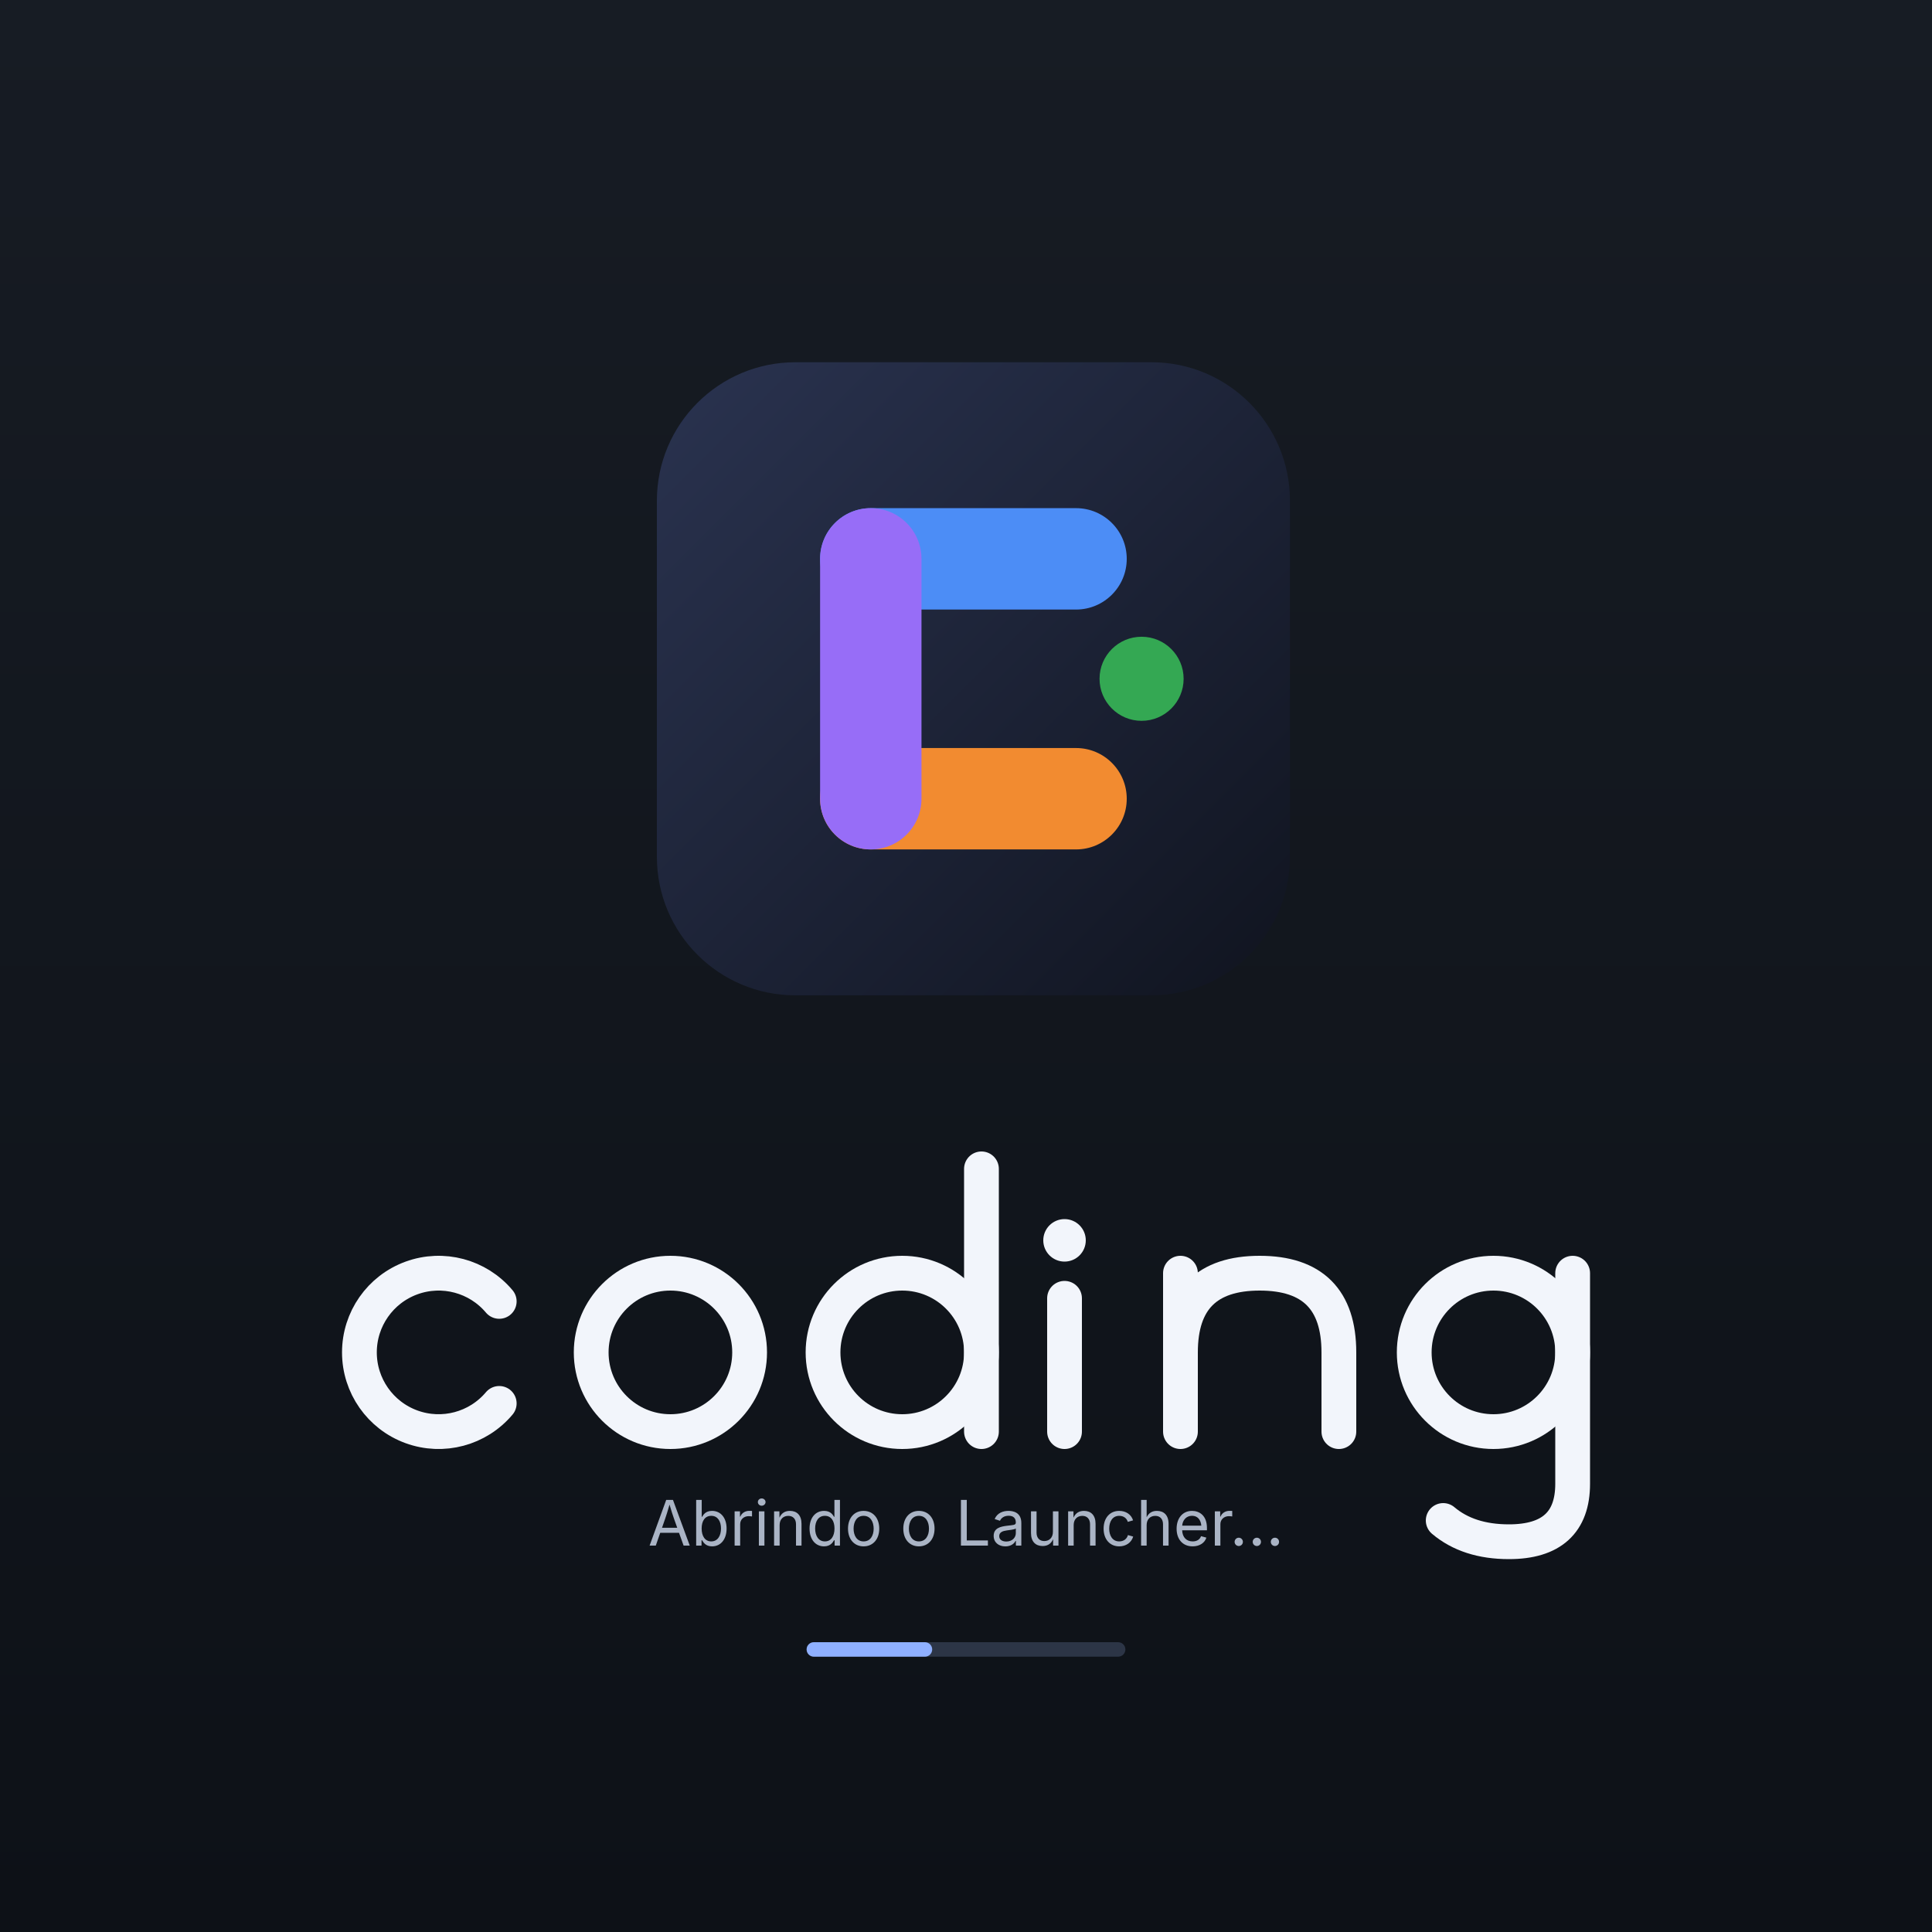
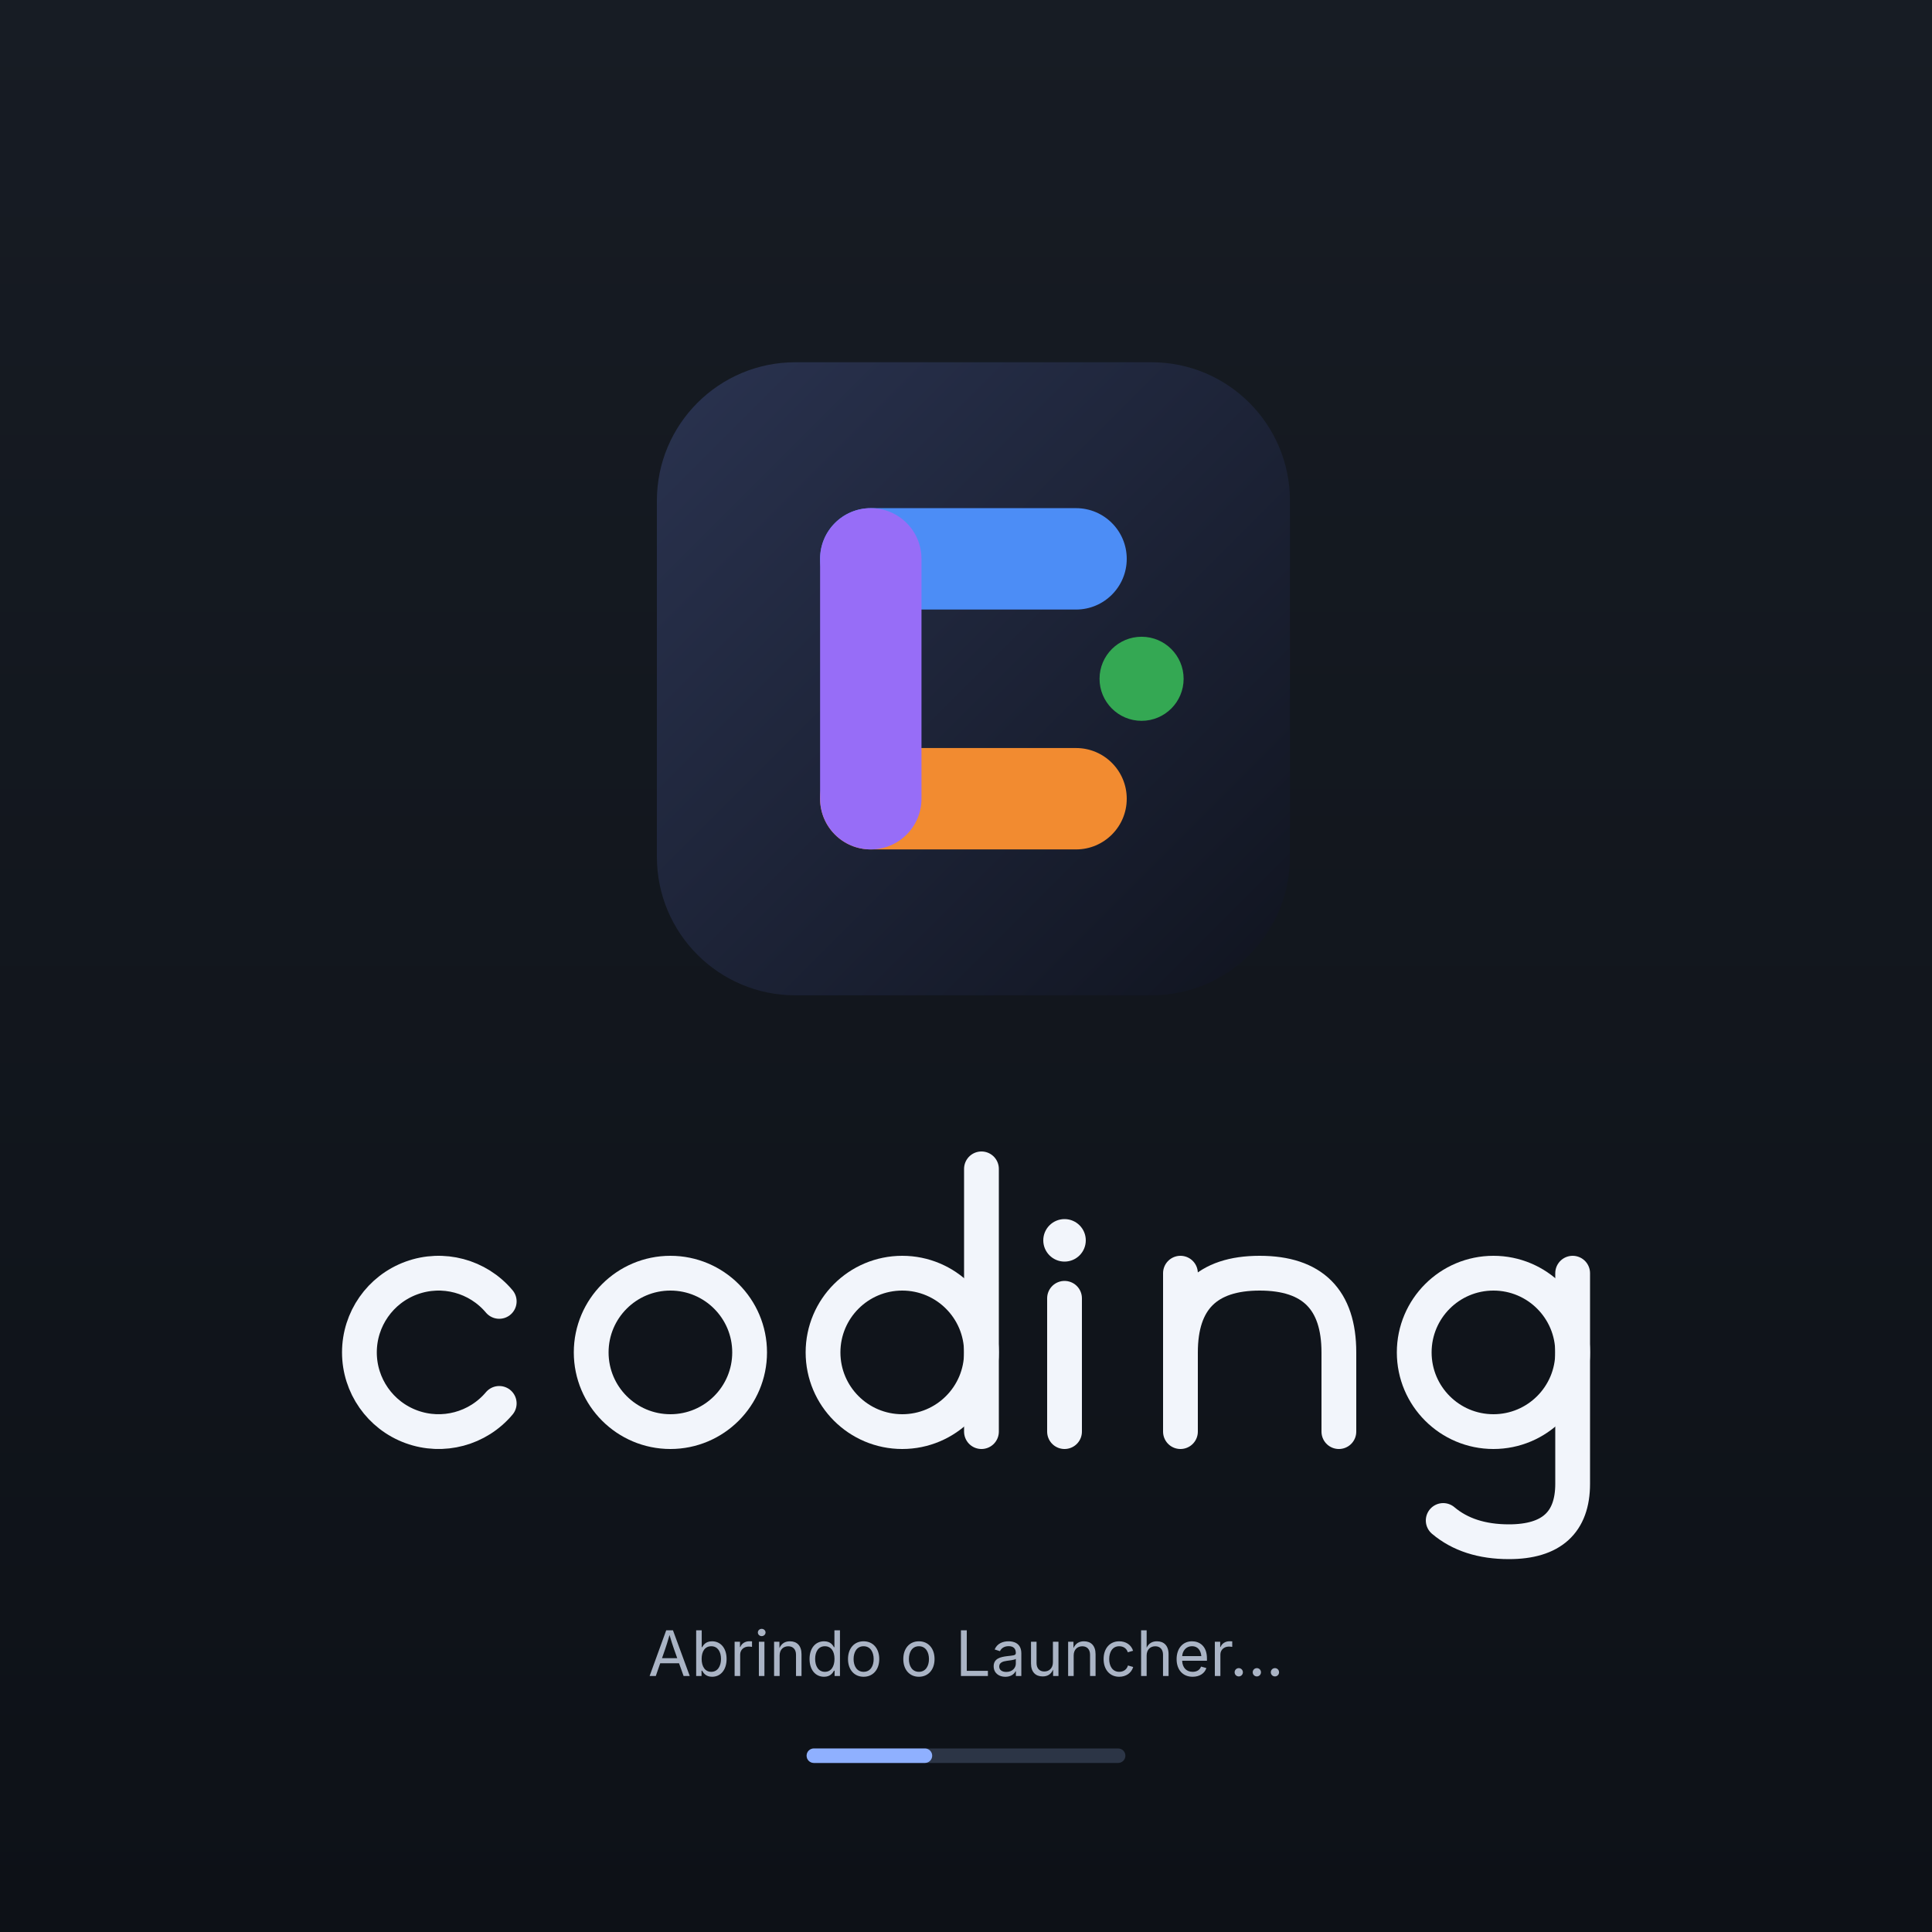
<svg xmlns="http://www.w3.org/2000/svg" width="800" height="800" viewBox="0 0 800 800" role="img">
  <defs>
    <linearGradient id="gb" x1="0" y1="0" x2="1" y2="1">
      <stop offset="0" stop-color="#2a3350" />
      <stop offset="1" stop-color="#10141f" />
    </linearGradient>
    <linearGradient id="bgs" x1="0" y1="0" x2="0" y2="1">
      <stop offset="0" stop-color="#171c24" />
      <stop offset="1" stop-color="#0d1117" />
    </linearGradient>
  </defs>
  <rect width="800" height="800" fill="url(#bgs)" />
  <g transform="translate(272,150) scale(.512)">
    <rect width="512" height="512" rx="112" fill="url(#gb)" />
    <rect x="132" y="118" width="248" height="82" rx="41.0" fill="#4C8DF6" />
    <rect x="132" y="312" width="248" height="82" rx="41.0" fill="#F28B30" />
    <rect x="132" y="118" width="82" height="276" rx="41.0" fill="#976DF7" />
    <circle cx="392" cy="256" r="34" fill="#34A853" />
  </g>
  <g transform="translate(141.6,520) scale(.8)">
    <g>
      <path d="M81.4 23.6A41 41 0 1 0 81.4 76.4" stroke="#F2F5FB" stroke-width="18" stroke-linecap="round" stroke-linejoin="round" fill="none" />
      <circle cx="170" cy="50" r="41" stroke="#F2F5FB" stroke-width="18" stroke-linecap="round" stroke-linejoin="round" fill="none" />
      <circle cx="290" cy="50" r="41" stroke="#F2F5FB" stroke-width="18" stroke-linecap="round" stroke-linejoin="round" fill="none" />
      <path d="M331 -45V91" stroke="#F2F5FB" stroke-width="18" stroke-linecap="round" stroke-linejoin="round" fill="none" />
      <g transform="translate(-36,0)">
        <path d="M410 22V91" stroke="#F2F5FB" stroke-width="18" stroke-linecap="round" stroke-linejoin="round" fill="none" />
        <circle cx="410" cy="-8" r="11" fill="#F2F5FB" />
        <path d="M470 91V9M470 50Q470 9 511 9Q552 9 552 50V91" stroke="#F2F5FB" stroke-width="18" stroke-linecap="round" stroke-linejoin="round" fill="none" />
        <circle cx="632" cy="50" r="41" stroke="#F2F5FB" stroke-width="18" stroke-linecap="round" stroke-linejoin="round" fill="none" />
        <path d="M673 9V118Q673 148 640 148Q619 148 606 137" stroke="#F2F5FB" stroke-width="18" stroke-linecap="round" stroke-linejoin="round" fill="none" />
      </g>
    </g>
  </g>
-   <text x="400" y="640" text-anchor="middle" font-family="Inter,system-ui,sans-serif" font-size="26" fill="#aab4c5">Abrindo o Launcher...</text>
-   <rect x="334" y="680" width="132" height="6" rx="3" fill="#2c3546" />
-   <rect x="334" y="680" width="52" height="6" rx="3" fill="#8fb0ff" />
+   <text x="400" y="694" text-anchor="middle" font-family="Inter,system-ui,sans-serif" font-size="26" fill="#aab4c5">Abrindo o Launcher...</text>
+   <rect x="334" y="724" width="132" height="6" rx="3" fill="#2c3546" />
+   <rect x="334" y="724" width="52" height="6" rx="3" fill="#8fb0ff" />
</svg>
